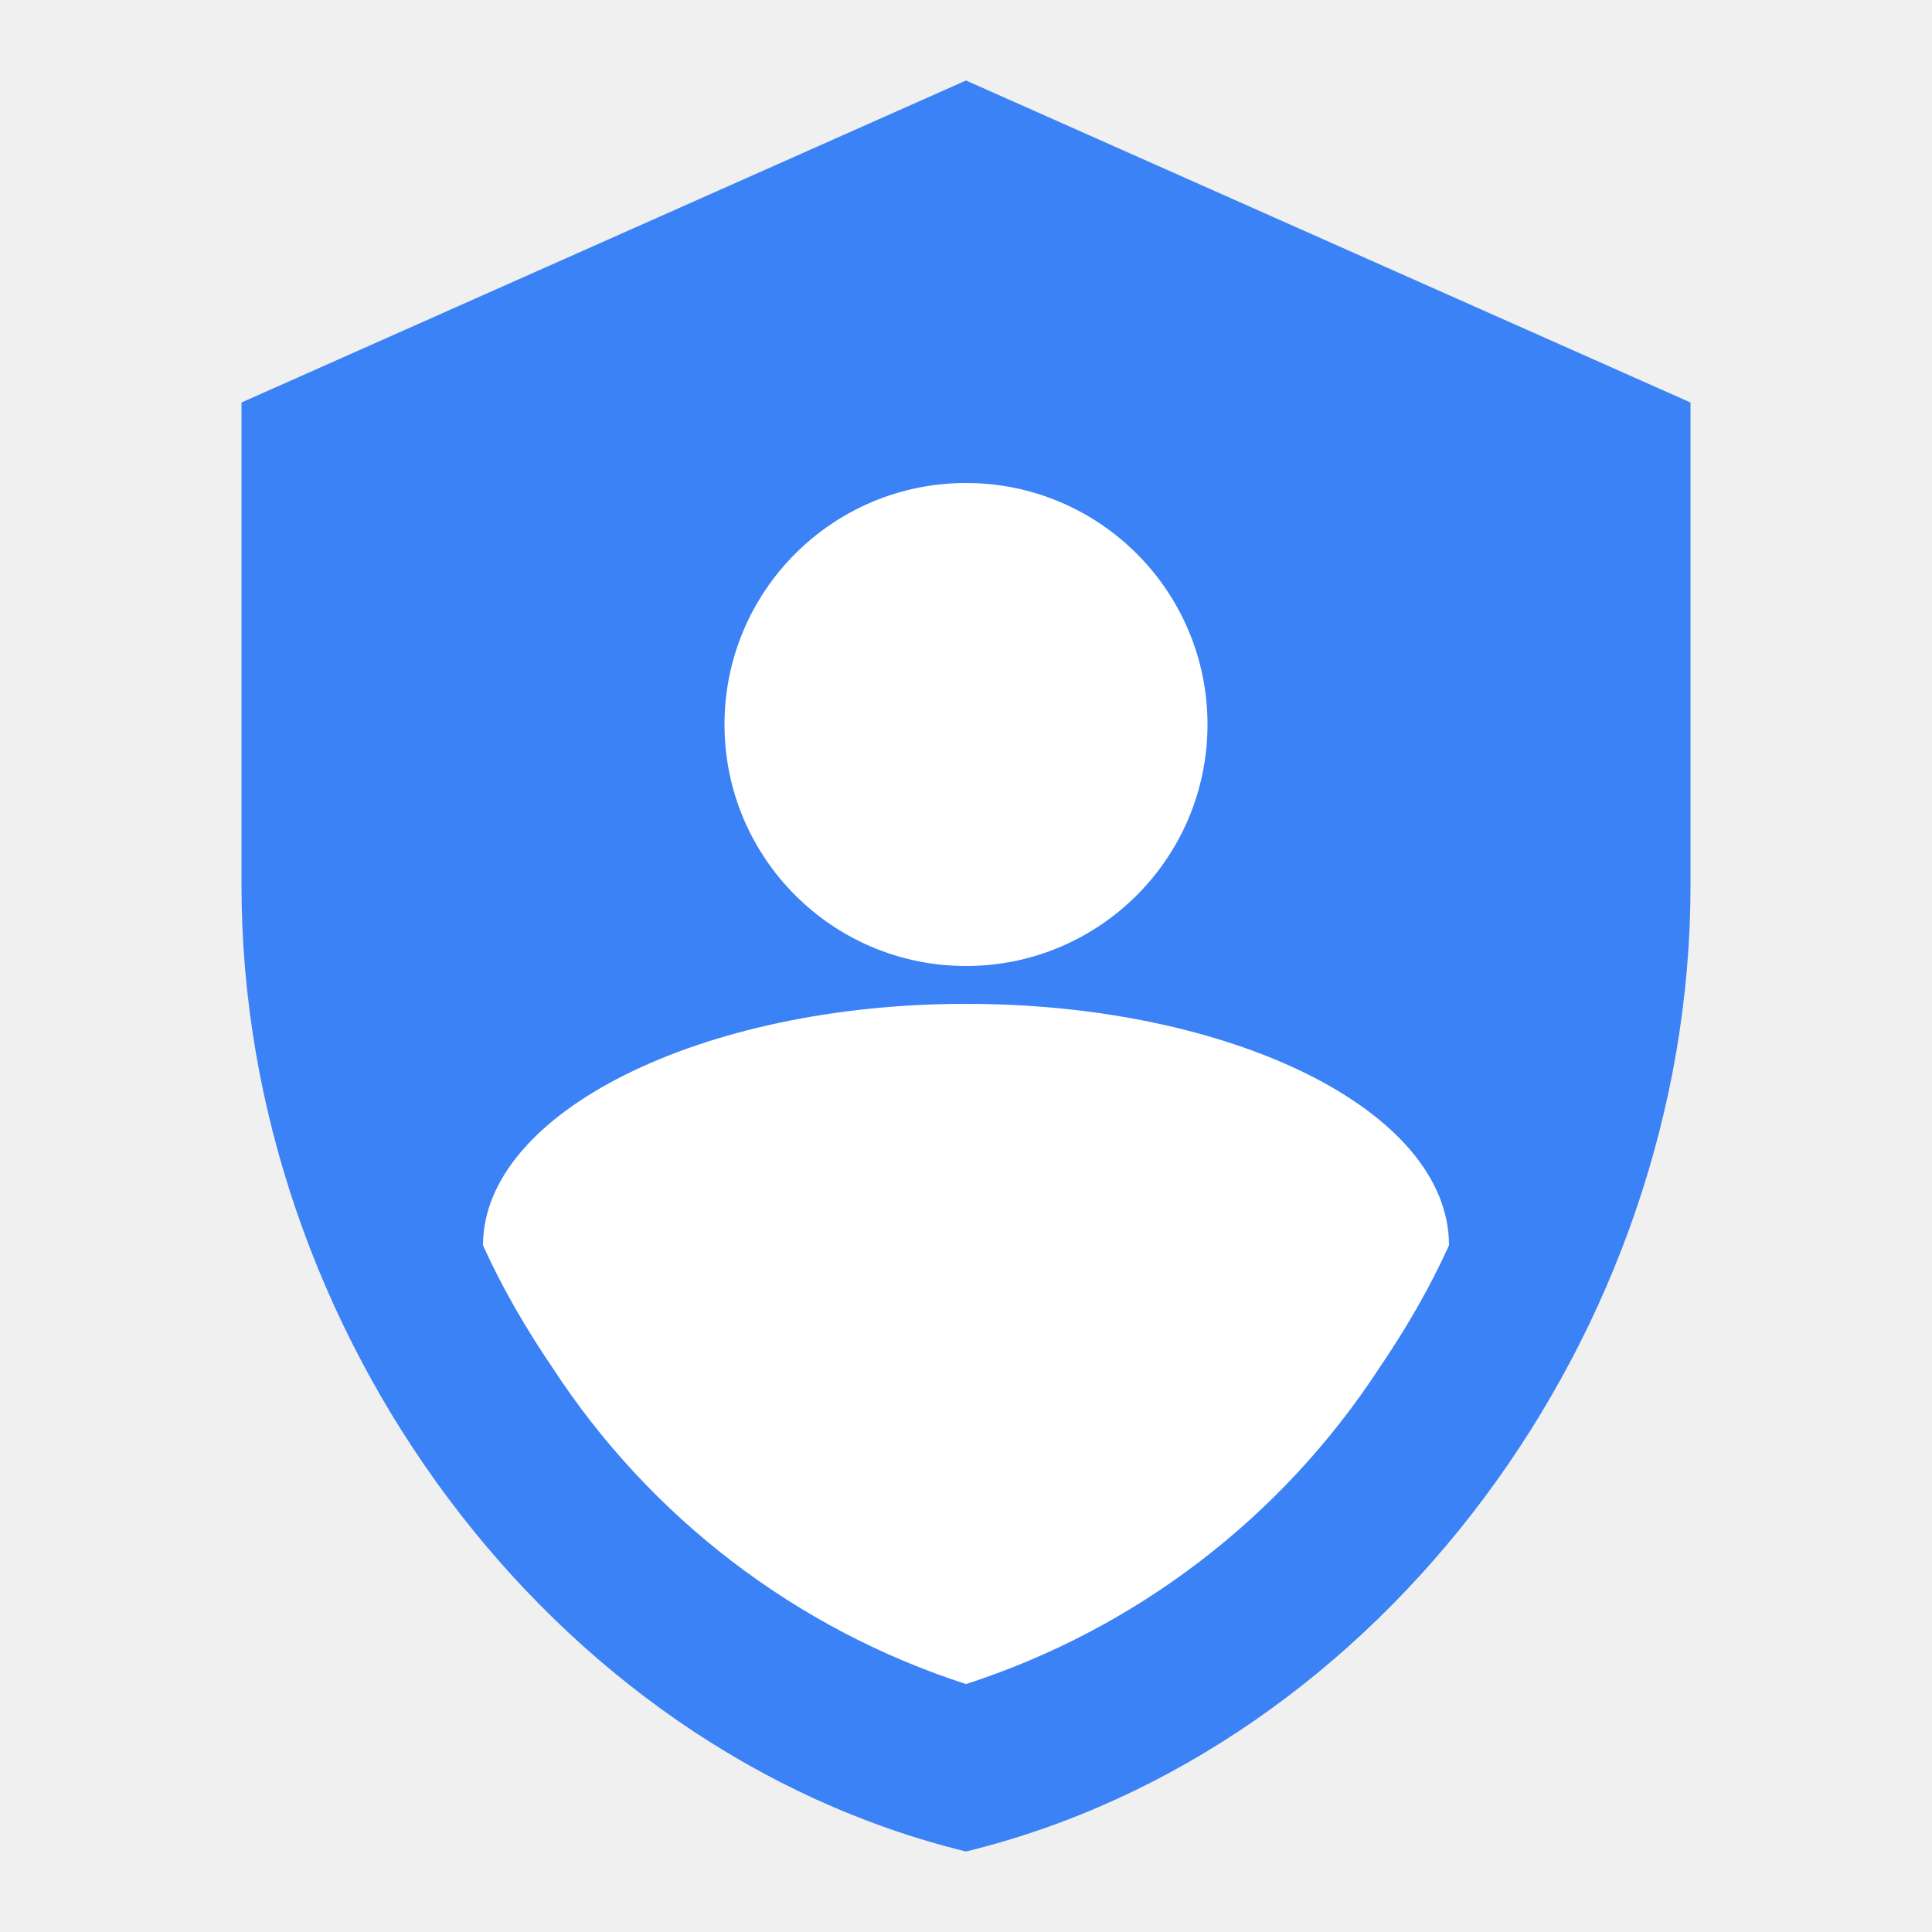
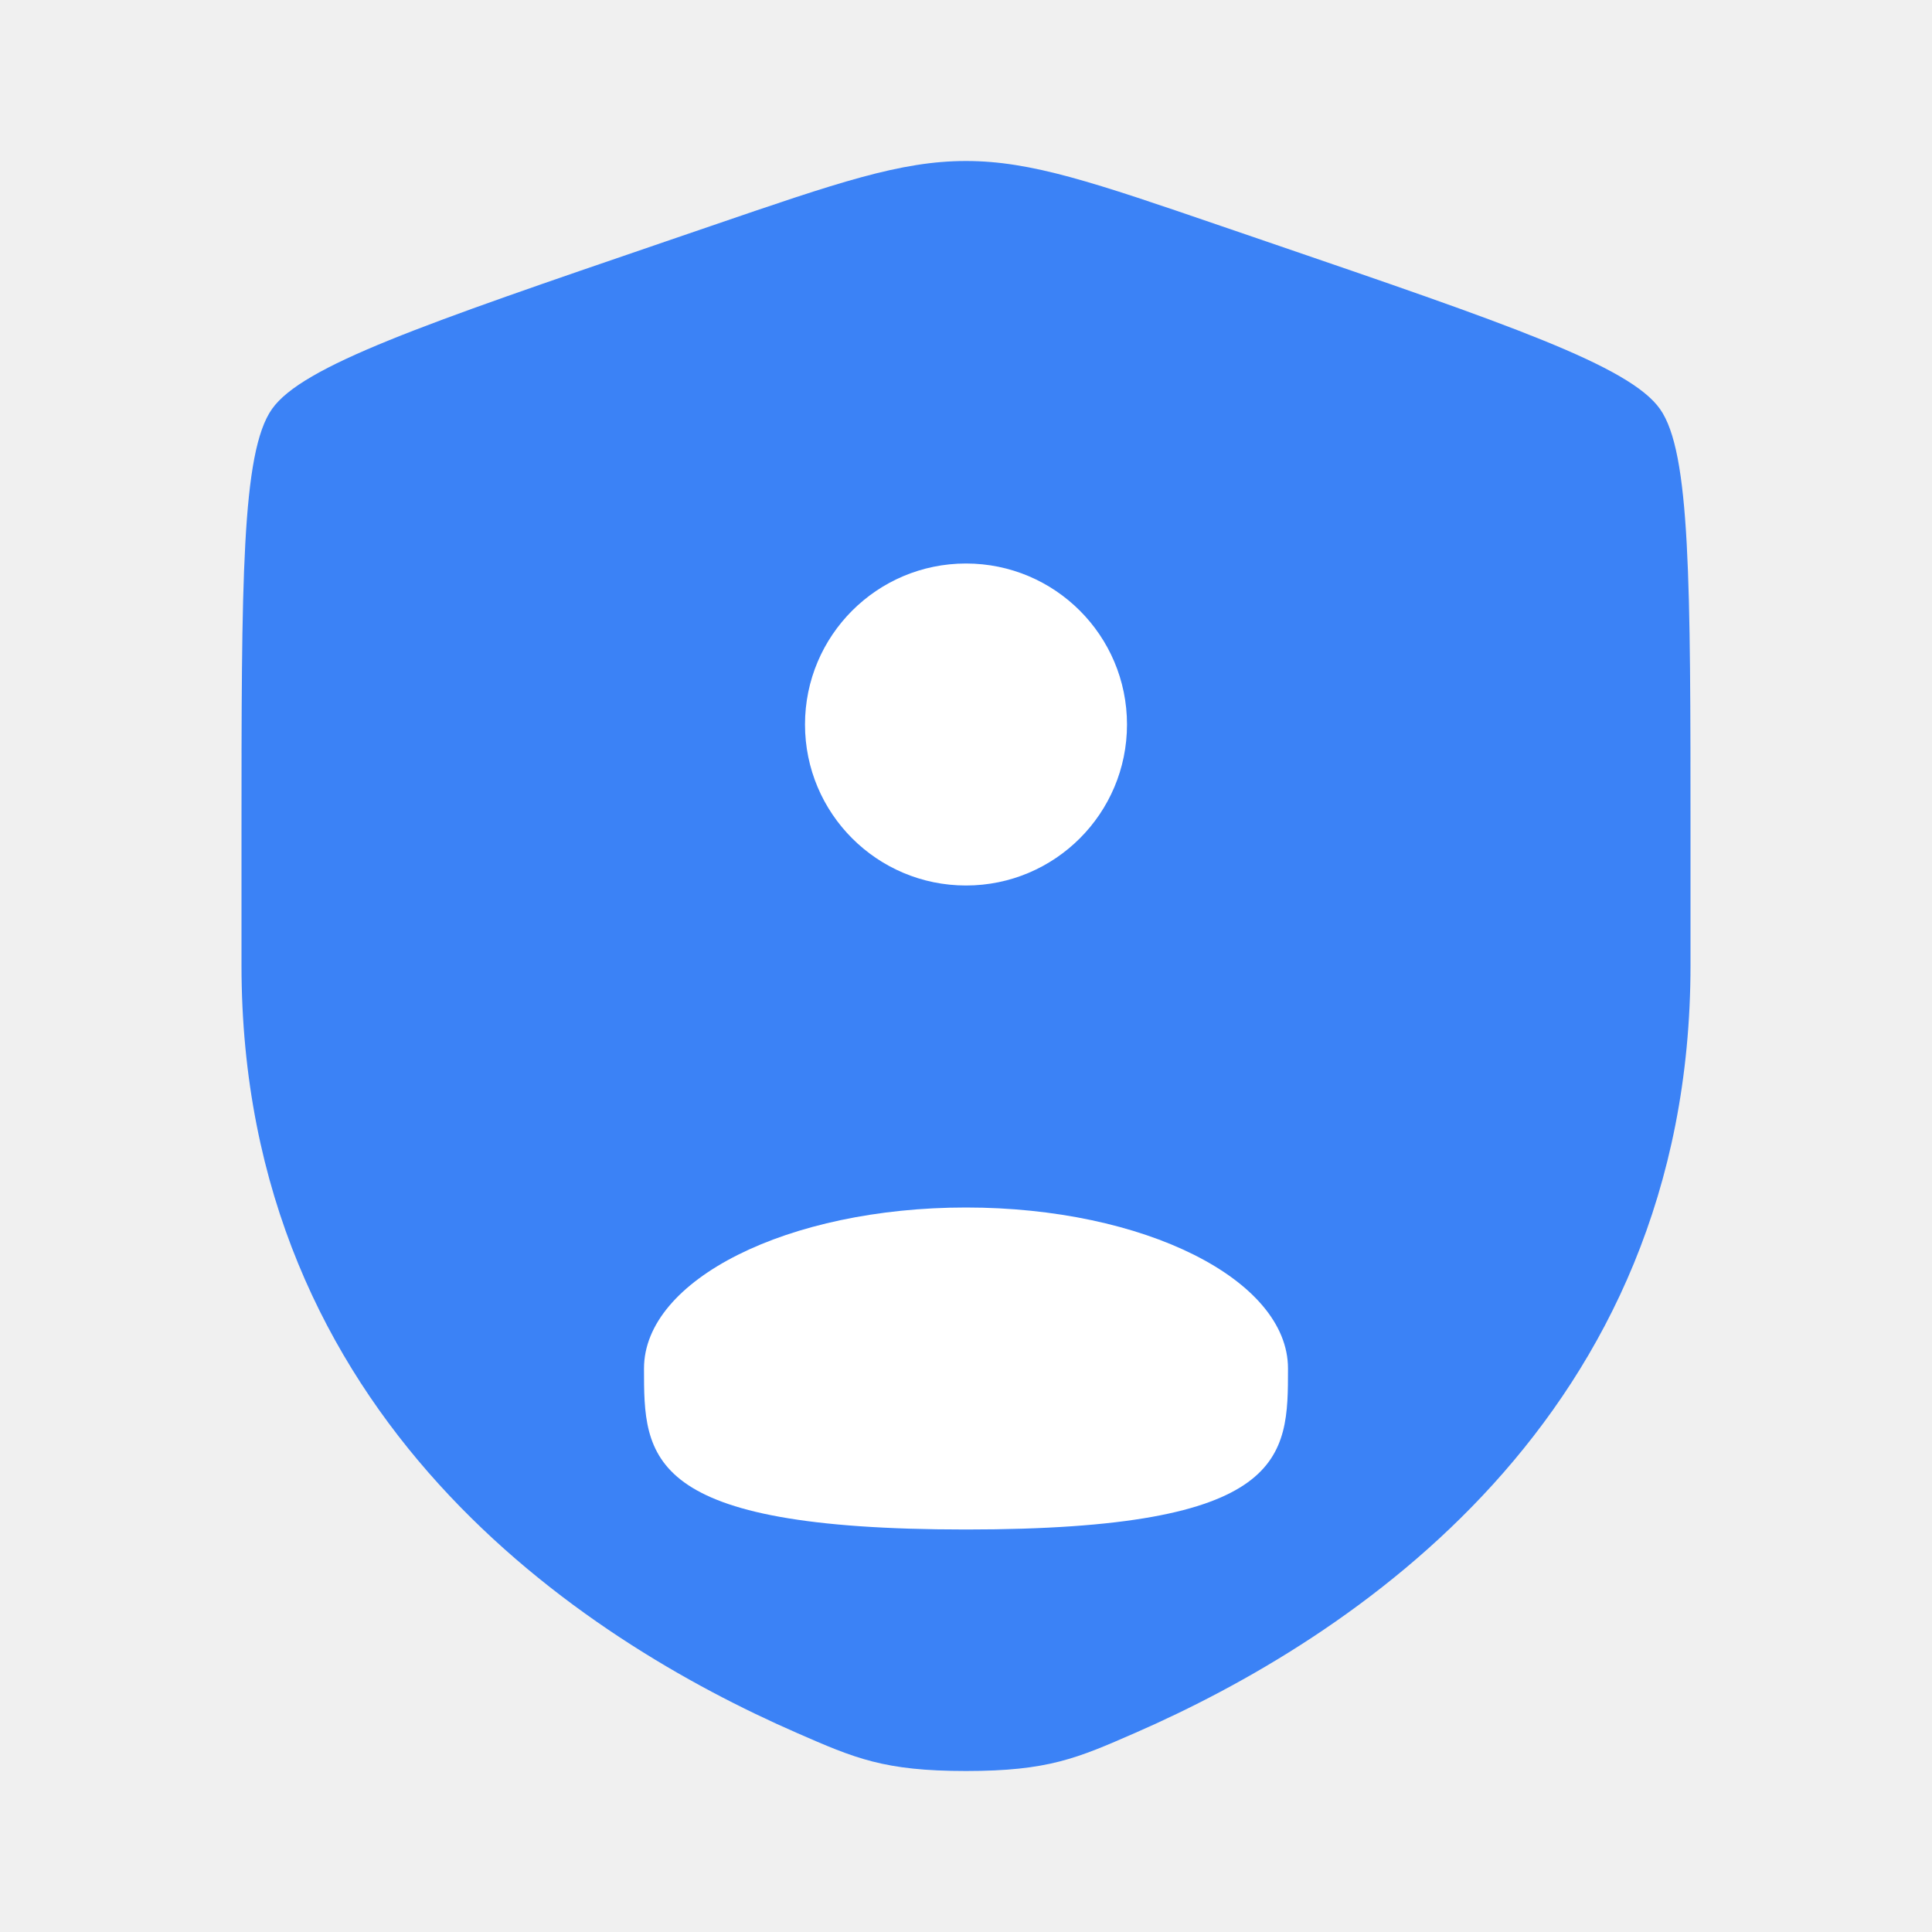
<svg xmlns="http://www.w3.org/2000/svg" viewBox="0 0 24 24">
-   <path fill="#3b82f6" d="M12 1L3 5v6c0 5.55 3.84 10.74 9 12c5.16-1.26 9-6.45 9-12V5l-9-4z" />
-   <circle fill="white" cx="12" cy="9" r="3" />
-   <path fill="white" d="M6.87 17c-.34-.5-.63-1-.87-1.53c0-1.65 2.71-3 6-3s6 1.32 6 3c-.24.53-.53 1.03-.87 1.53A9.69 9.69 0 0 1 12 20.92A9.69 9.69 0 0 1 6.87 17z" />
+   <path fill="#3b82f6" d="M3 10.417c0-3.198 0-4.797.378-5.335c.377-.537 1.88-1.052 4.887-2.081l.573-.196C10.405 2.268 11.188 2 12 2c.811 0 1.595.268 3.162.805l.573.196c3.007 1.029 4.51 1.544 4.887 2.081C21 5.62 21 7.22 21 10.417v1.574c0 5.638-4.239 8.375-6.899 9.536C13.38 21.842 13.02 22 12 22s-1.38-.158-2.101-.473C7.239 20.365 3 17.63 3 11.991v-1.574Z" />
+   <circle fill="white" cx="12" cy="9" r="2" />
+   <path fill="white" d="M8 17c0-1.105 1.79-2 4-2s4 .895 4 2s0 2-4 2s-4-.895-4-2Z" />
</svg>
